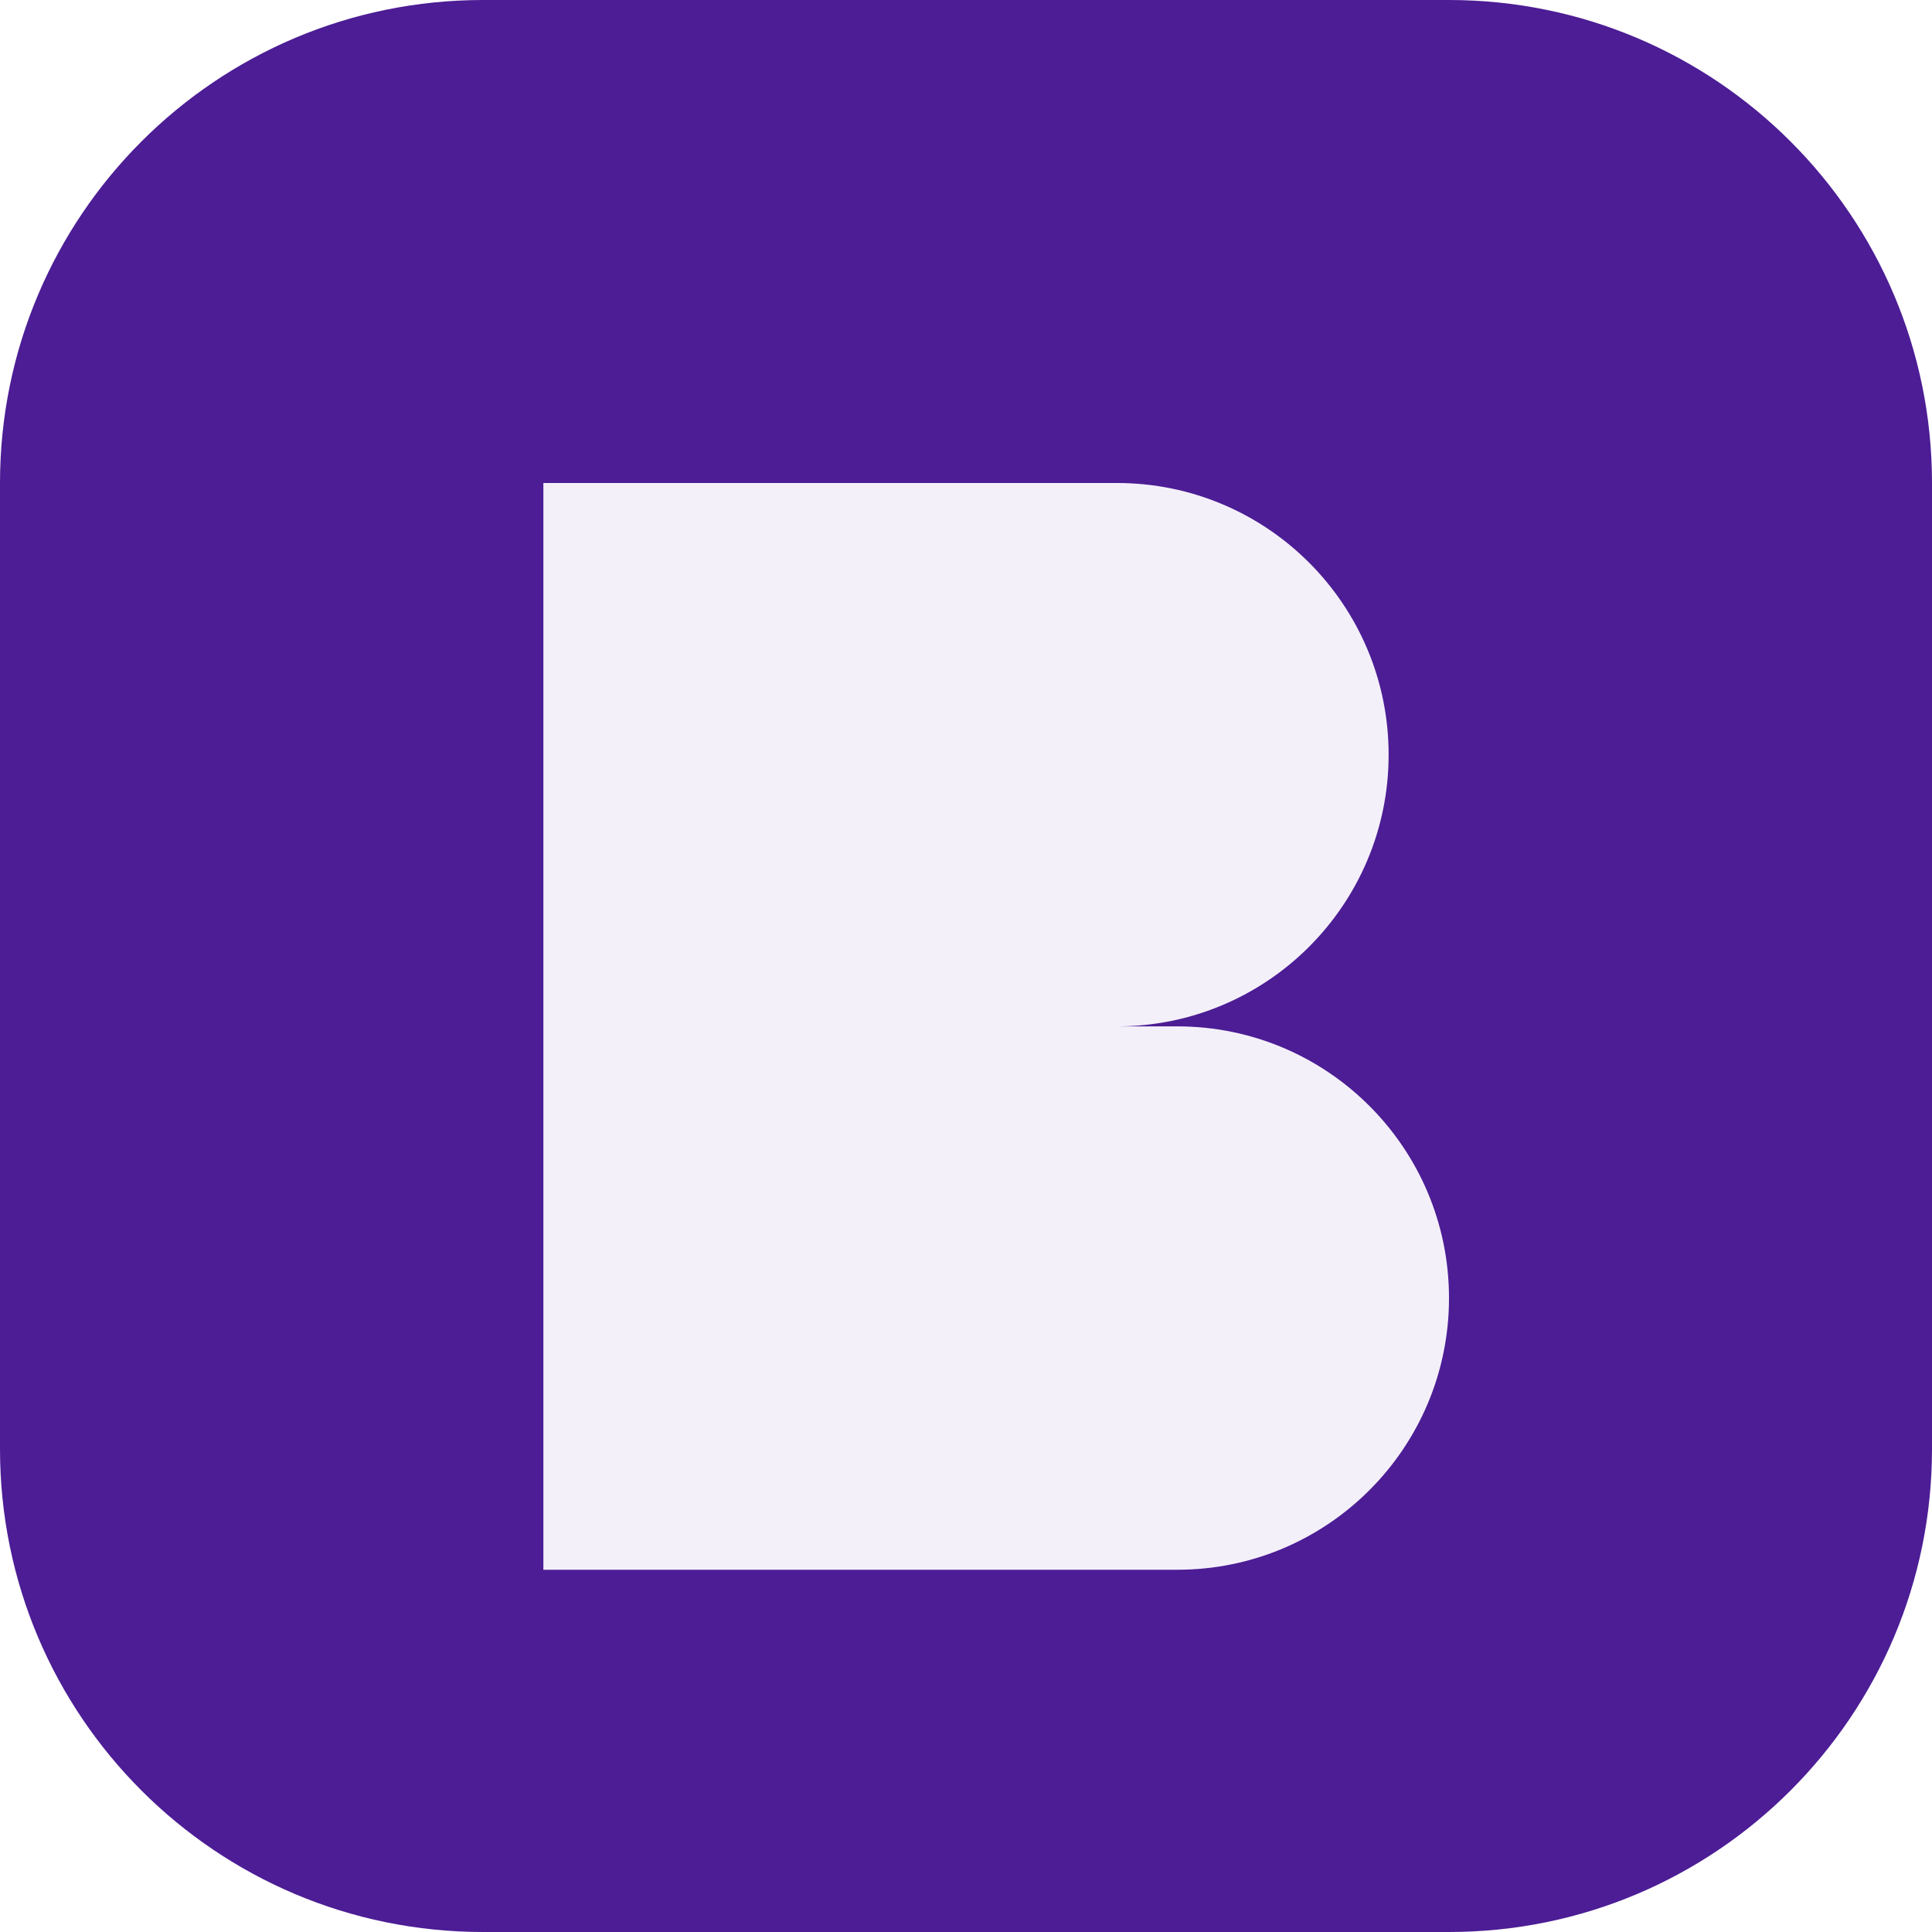
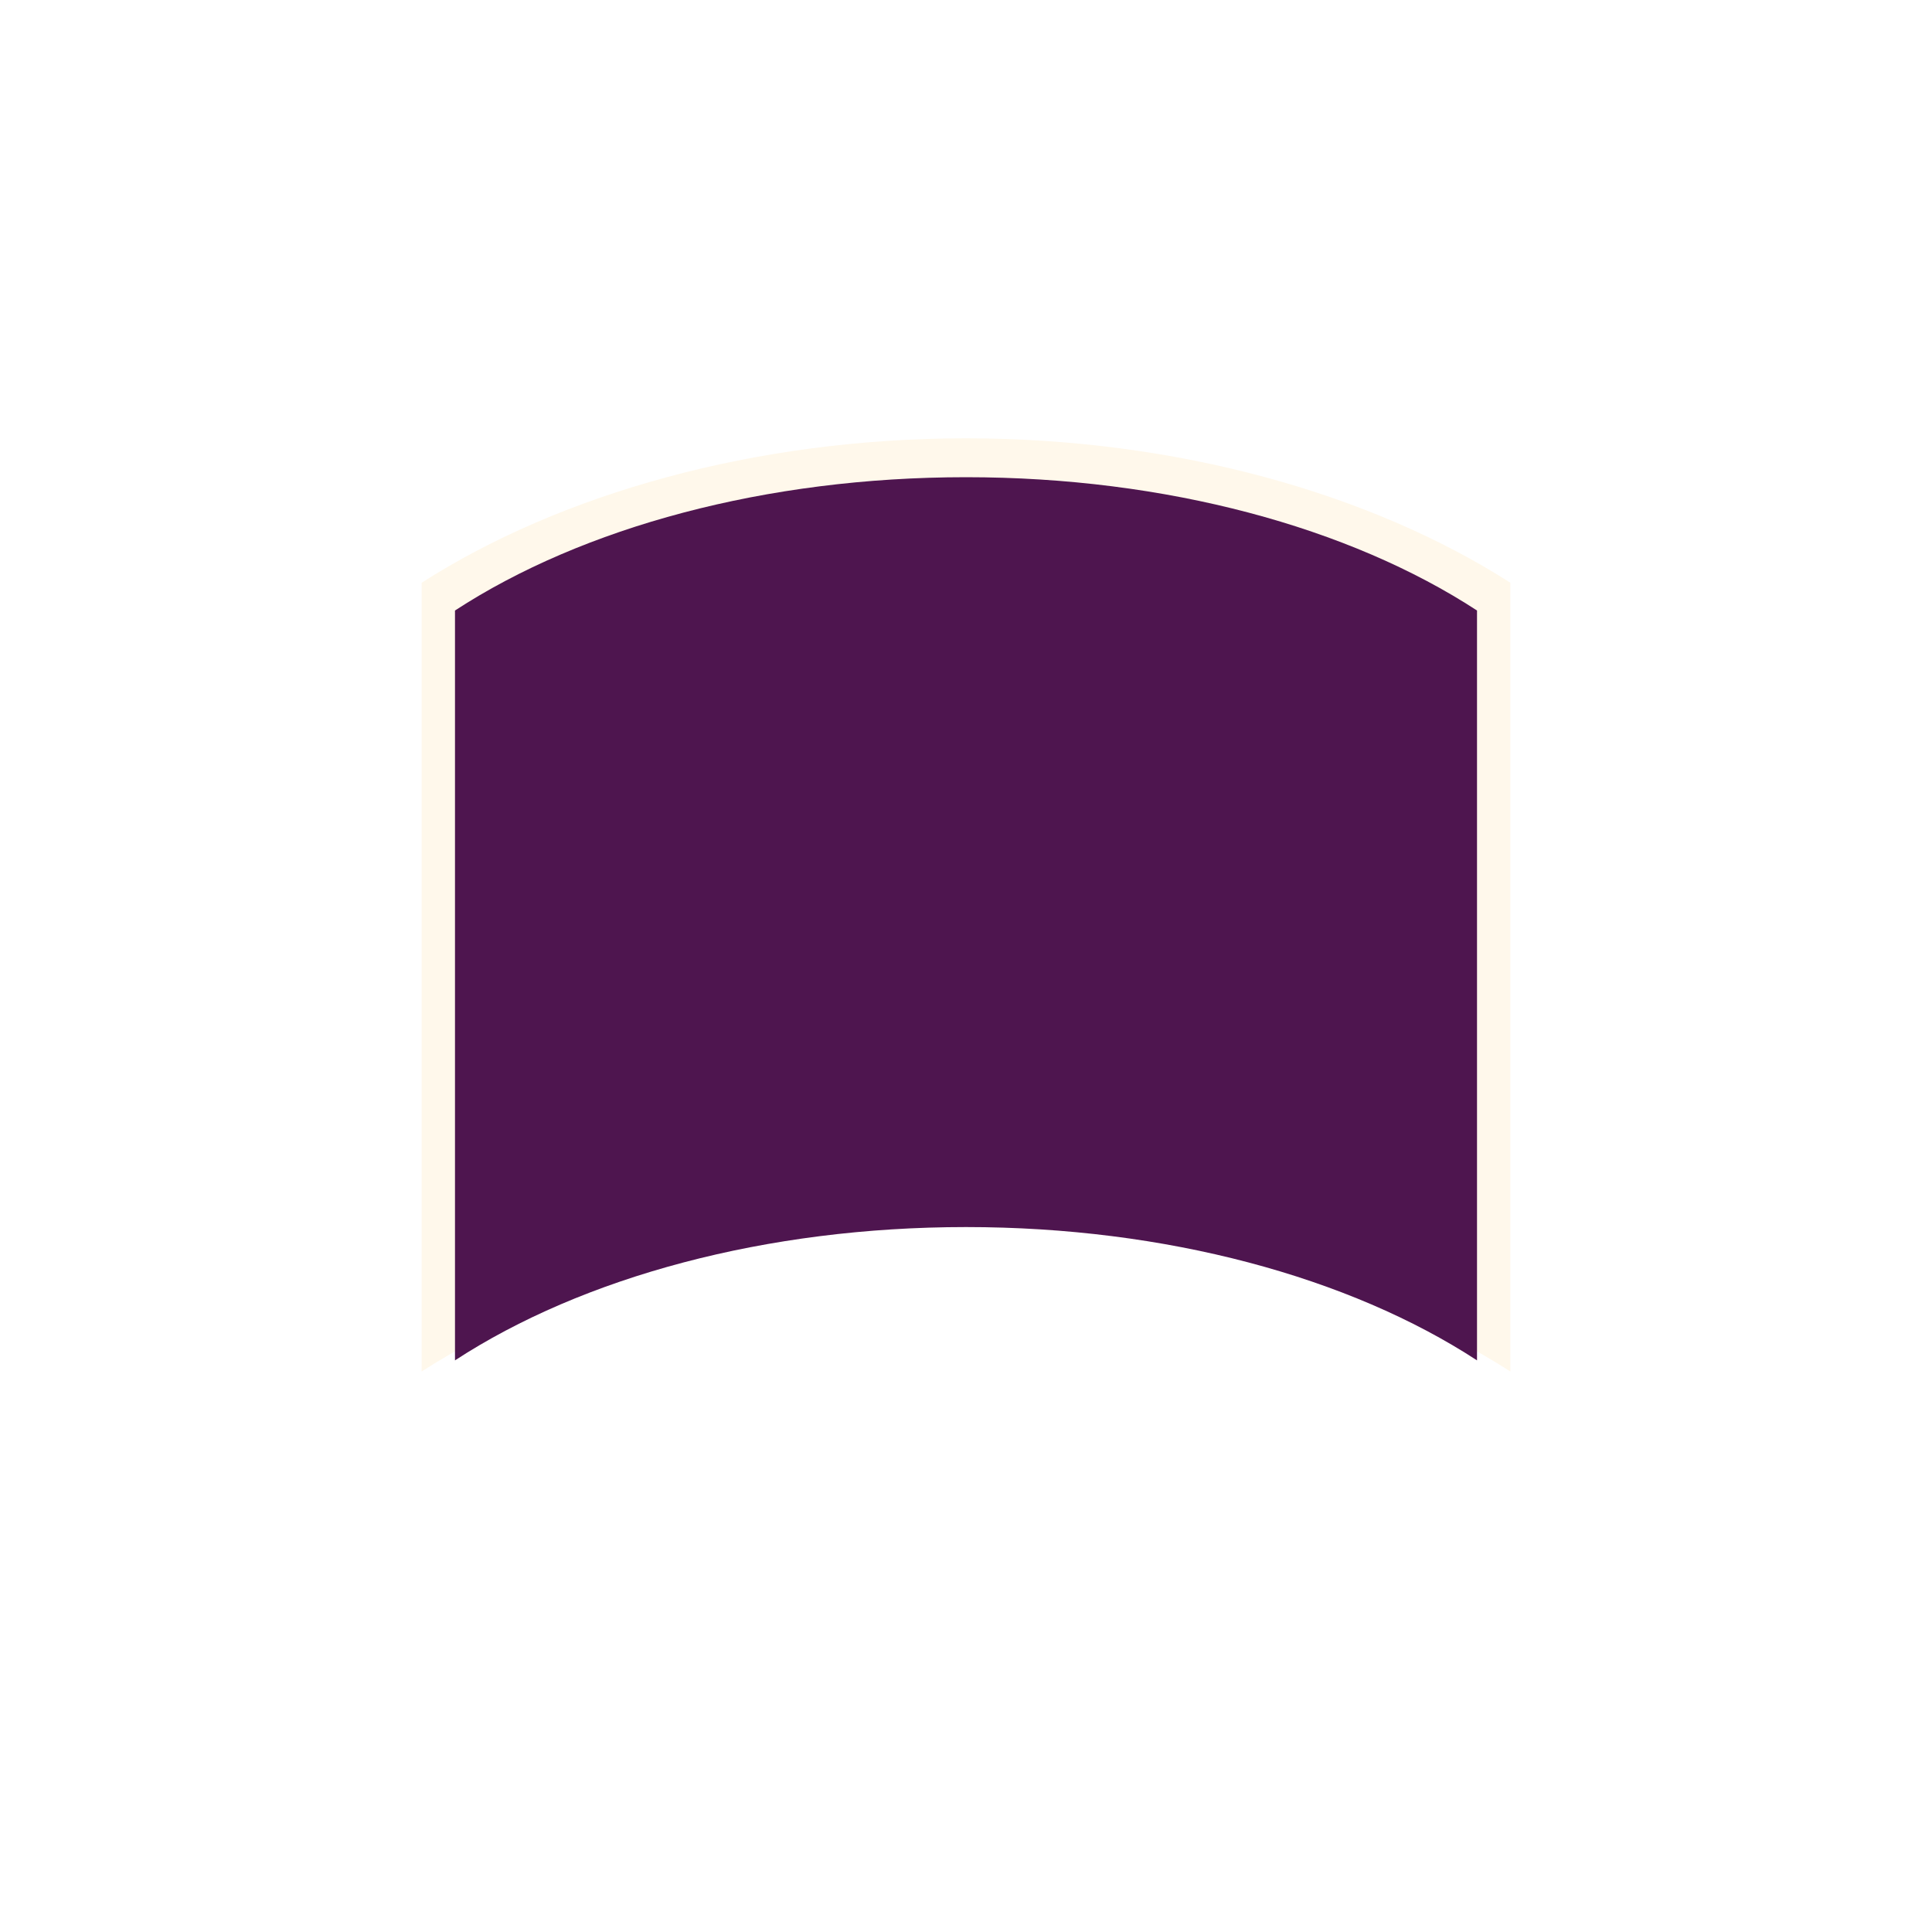
- <svg xmlns="http://www.w3.org/2000/svg" viewBox="0 0 32 32" role="img" aria-label="">
-   <rect width="32" height="32" rx="8" fill="#4C1D95" />
-   <path fill="#F4F0FA" d="M9 8h9.5a4.5 4.5 0 0 1 0 9H9V8zm0 9h10.5a4.5 4.5 0 0 1 0 9H9v-9z" />
+ <svg xmlns="http://www.w3.org/2000/svg" viewBox="0 0 32 32" role="img" aria-label="Bibliothèque Totanga">
+   <g transform="translate(16 16) scale(0.92) translate(-16 -16)">
+     <path fill="#fff8eb" d="M16 6.5c-3.8 0-7.3 1-9.8 2.6v14.2c2.5-1.6 6-2.6 9.8-2.6s7.3 1 9.8 2.6V9.1C23.3 7.5 19.8 6.5 16 6.5z" />
+     <path fill="#4e154f" d="M16 7.2c-3.6 0-6.9.9-9.2 2.4v13.5c2.3-1.5 5.6-2.4 9.2-2.4s6.9.9 9.2 2.4V9.6C22.9 8.1 19.6 7.2 16 7.2z" />
+   </g>
</svg>
